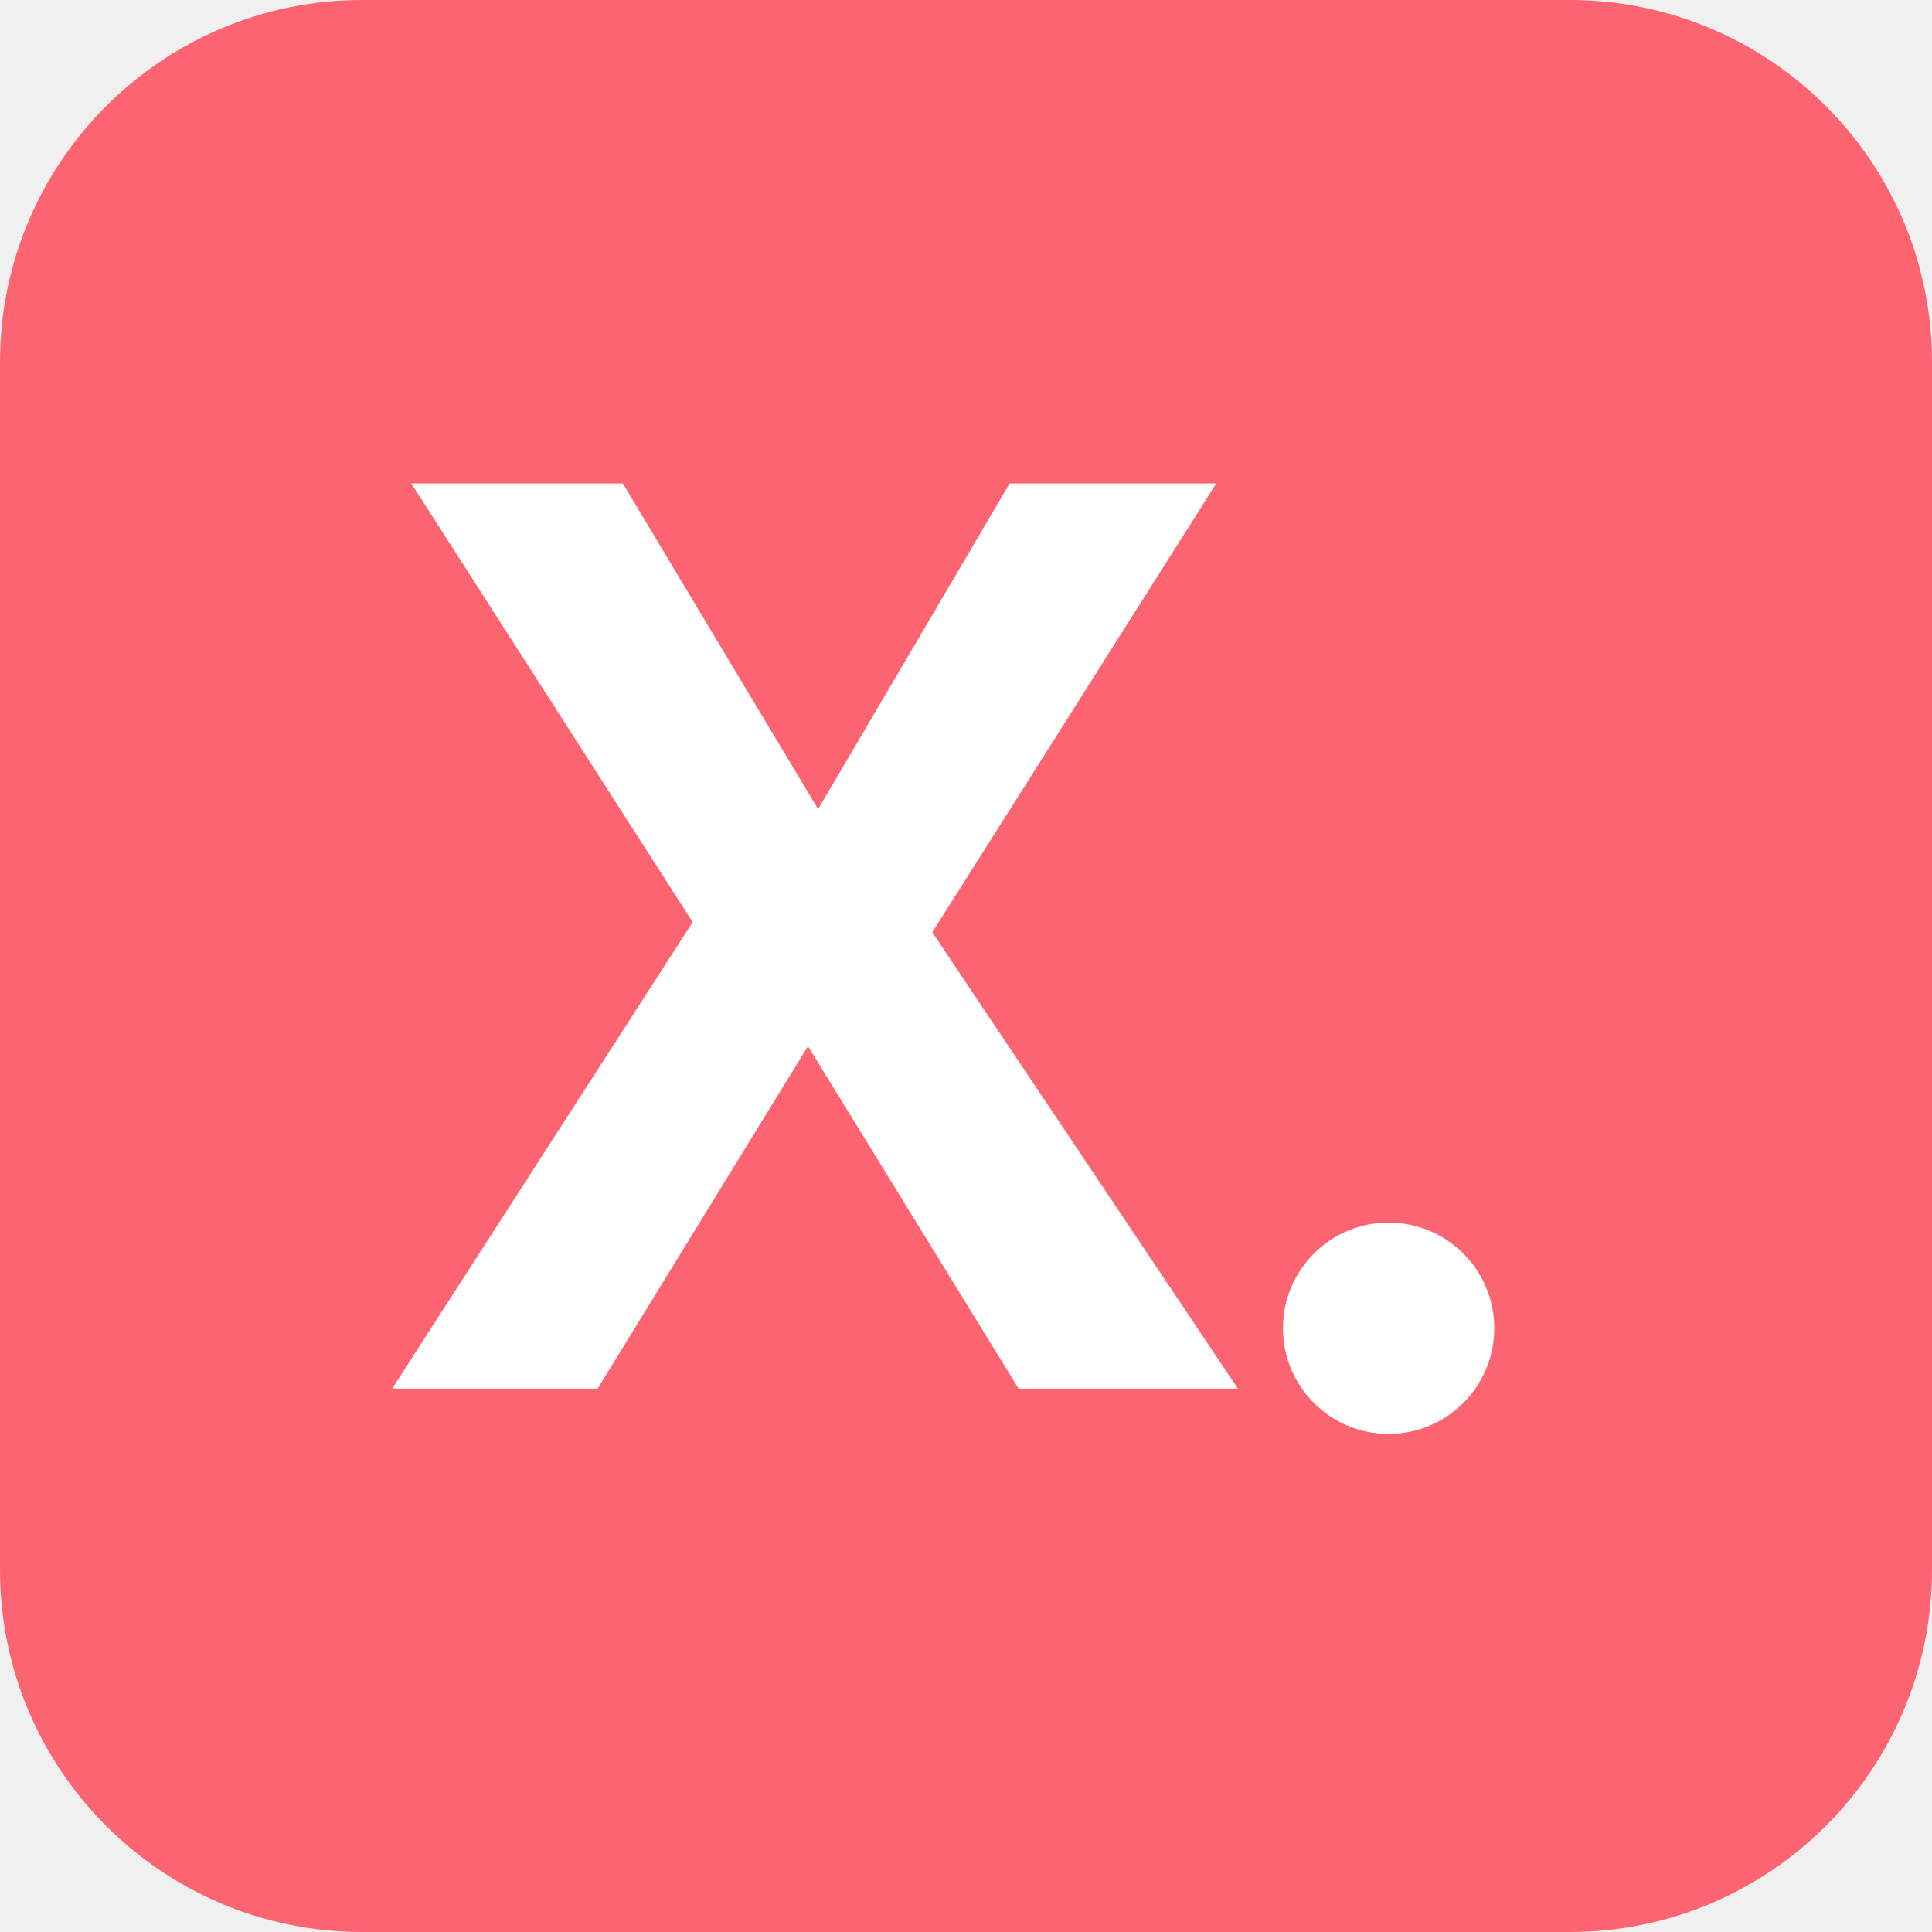
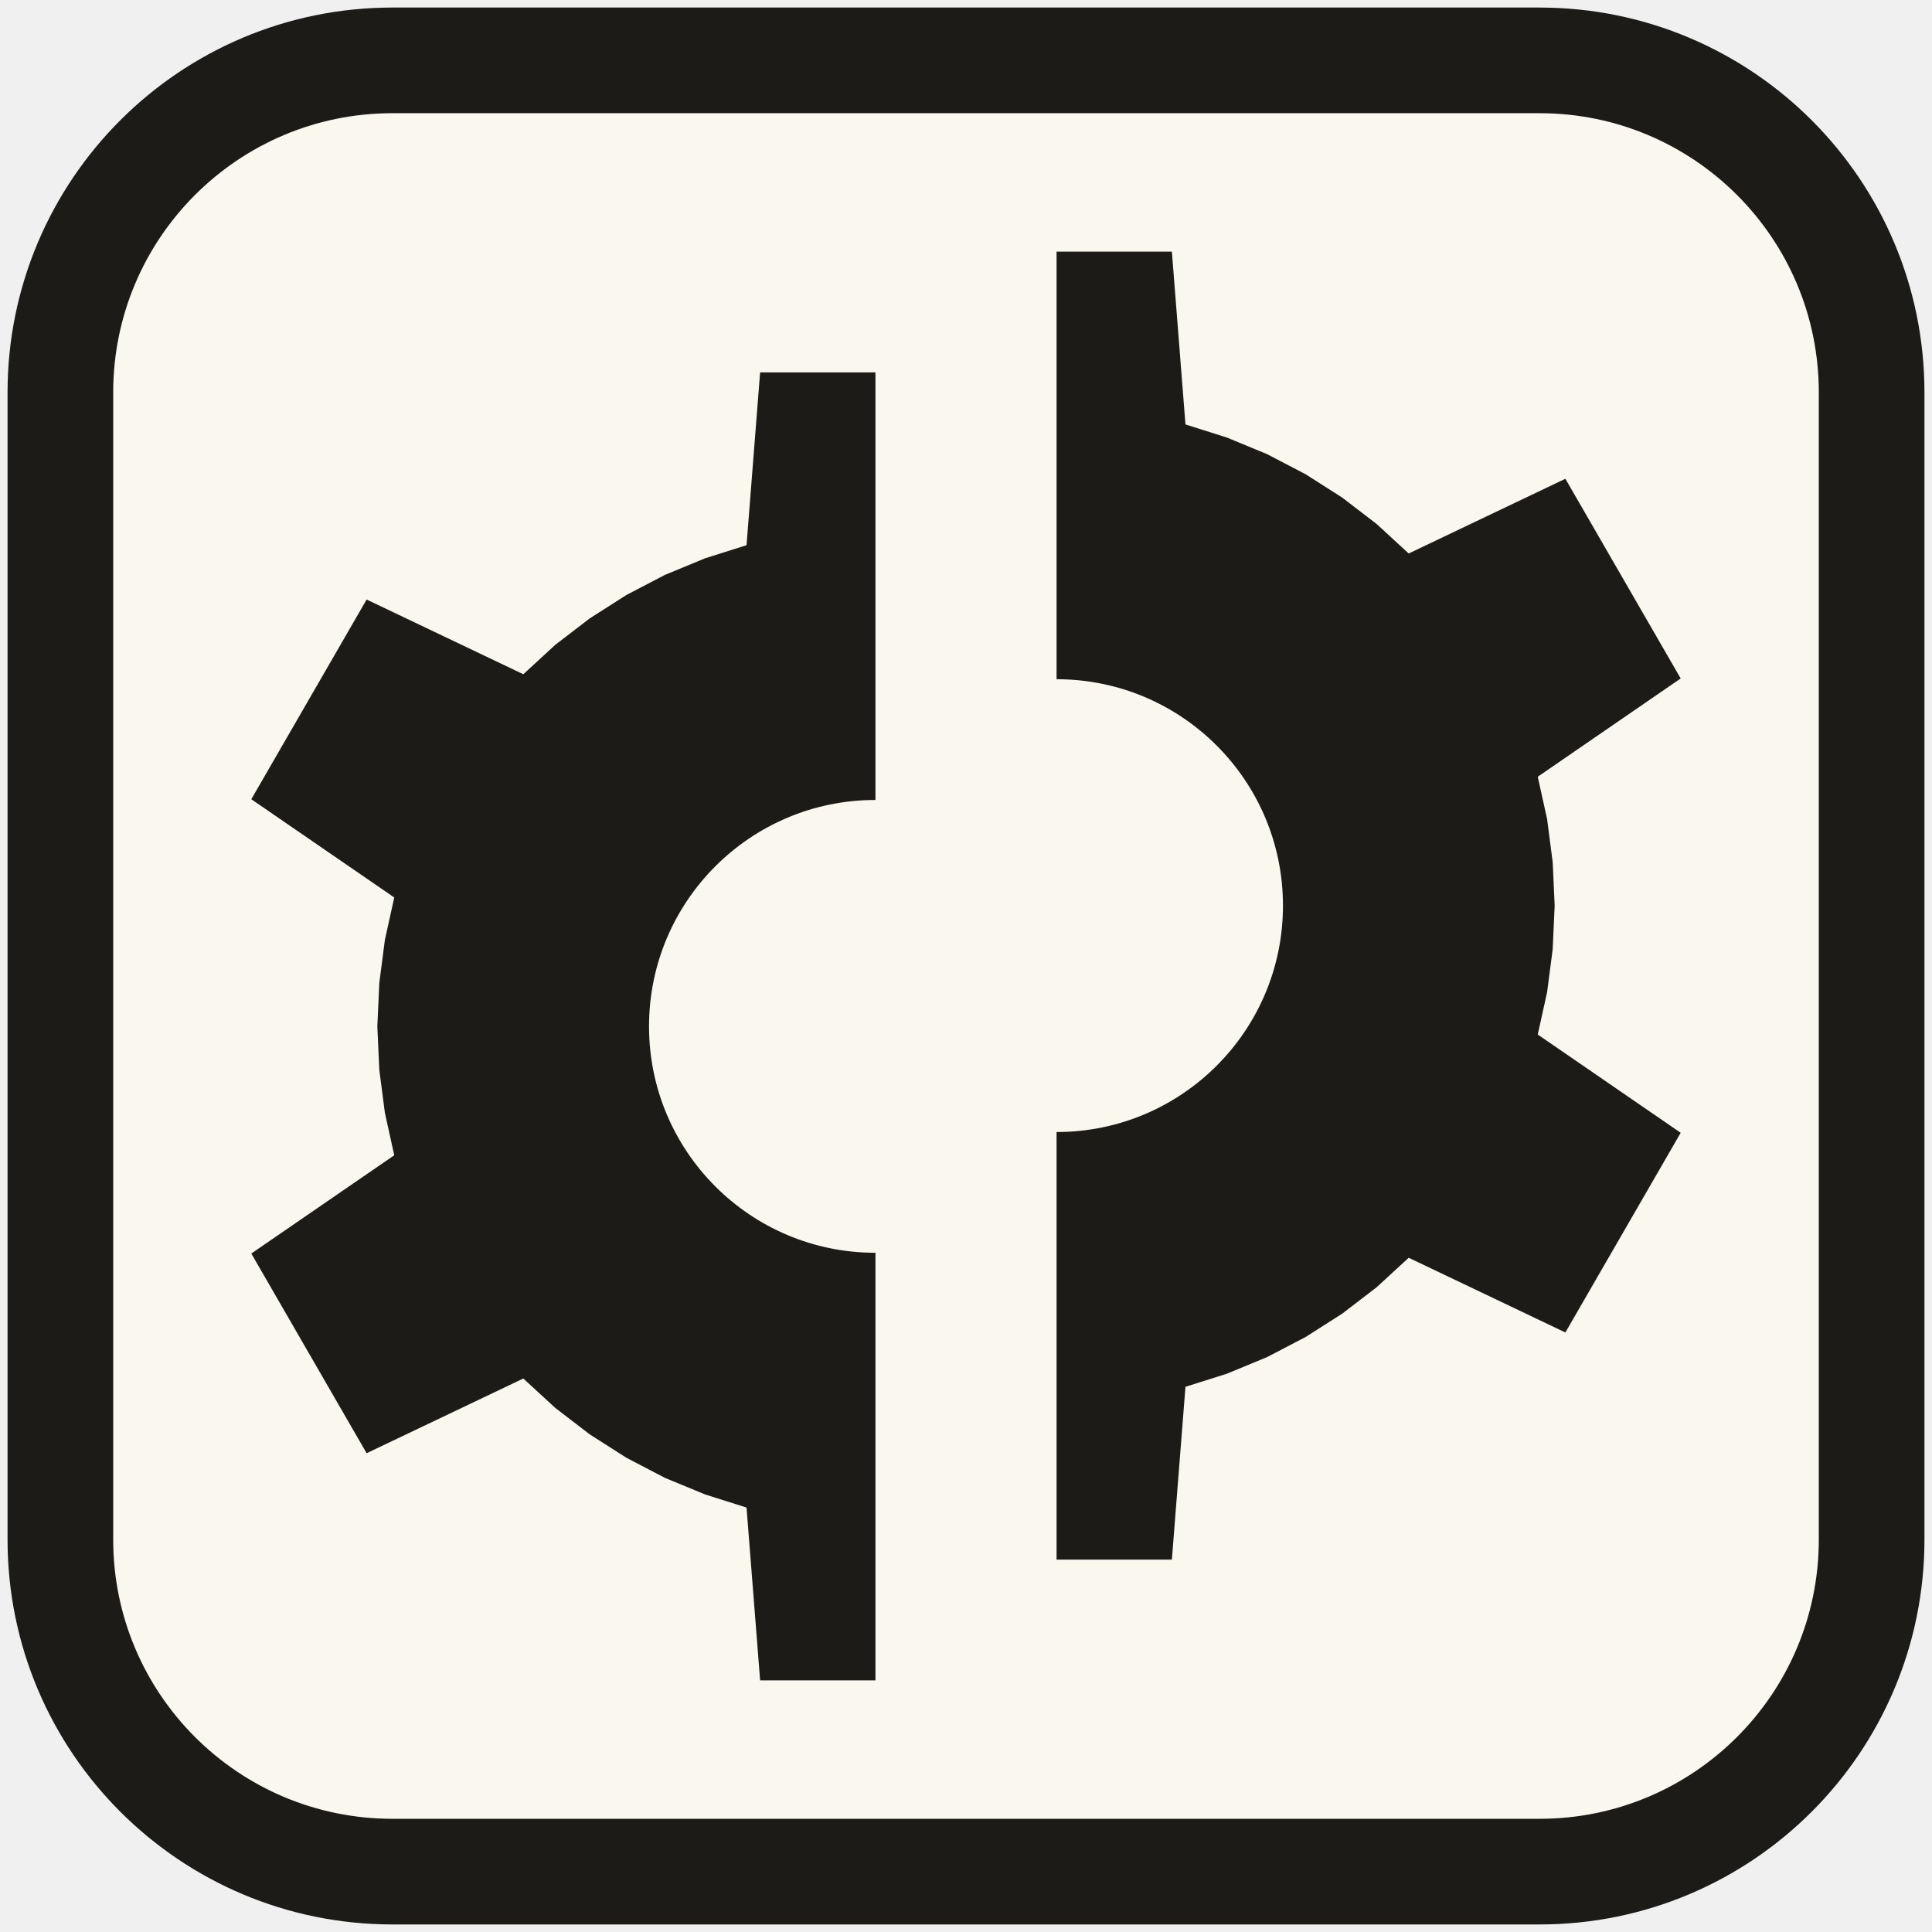
<svg xmlns="http://www.w3.org/2000/svg" viewBox="0 0 128 128">
-   <rect width="128" height="128" rx="24" ry="24" fill="#fc6471" />
-   <text x="54" y="92" text-anchor="middle" fill="#ffffff" font-family="Poppins, system-ui, sans-serif" font-weight="700" font-size="84">X</text>
-   <circle cx="92" cy="88" r="7" fill="#ffffff" />
+   <defs>
+     <clipPath id="l">
+       <rect x="0" y="0" width="64" height="128" />
+     </clipPath>
+     <clipPath id="r">
+       <rect x="64" y="0" width="64" height="128" />
+     </clipPath>
+   </defs>
+   <rect x="4" y="4" width="120" height="120" rx="22" fill="#faf7ef" stroke="#1d1b17" stroke-width="7" />
+   <g fill="#1d1b17">
+     <g transform="translate(-6 4)">
+       <g clip-path="url(#l)">
+         <path d="M95.88,55.46 L105.35,48.95 L97.71,35.72 L87.33,40.67 L85.21,38.72 L82.93,36.97 L80.50,35.42 L77.95,34.09 L75.29,32.99 L72.54,32.12 L71.64,20.67 L56.36,20.67 L55.46,32.12 L52.71,32.99 L50.05,34.09 L47.50,35.42 L45.07,36.97 L42.79,38.72 L40.67,40.67 L30.29,35.72 L22.65,48.95 L32.12,55.46 L31.50,58.27 L31.13,61.12 L31.00,64.00 L31.13,66.88 L31.50,69.73 L32.12,72.54 L22.65,79.05 L30.29,92.28 L40.67,87.33 L42.79,89.28 L45.07,91.03 L47.50,92.58 L50.05,93.91 L52.71,95.01 L55.46,95.88 L56.36,107.33 L71.64,107.33 L72.54,95.88 L75.29,95.01 L77.95,93.91 L80.50,92.58 L82.93,91.03 L85.21,89.28 L87.33,87.33 L97.71,92.28 L105.35,79.05 L95.88,72.54 L96.50,69.73 L96.87,66.88 L97.00,64.00 L96.87,61.12 L96.50,58.27 Z M49,64 a15,15 0 1,0 30,0 a15,15 0 1,0 -30,0 Z" fill-rule="evenodd" />
+       </g>
+     </g>
+     <g transform="translate(6 -4)">
+       <g clip-path="url(#r)">
+         <path d="M95.88,55.46 L105.35,48.95 L97.71,35.72 L87.33,40.67 L85.21,38.72 L82.93,36.97 L80.50,35.42 L77.95,34.09 L75.29,32.99 L72.54,32.12 L71.64,20.67 L56.36,20.67 L55.46,32.12 L52.71,32.99 L50.05,34.09 L47.50,35.42 L45.07,36.97 L42.79,38.72 L40.67,40.67 L30.29,35.72 L22.65,48.95 L32.12,55.46 L31.50,58.27 L31.13,61.12 L31.00,64.00 L31.13,66.88 L31.50,69.73 L32.12,72.54 L22.65,79.05 L30.29,92.28 L40.67,87.33 L42.79,89.28 L45.07,91.03 L47.50,92.58 L50.05,93.91 L52.71,95.01 L55.46,95.88 L56.36,107.33 L71.64,107.33 L72.54,95.88 L75.29,95.01 L77.95,93.91 L80.50,92.58 L82.93,91.03 L85.21,89.28 L87.33,87.33 L97.71,92.28 L105.35,79.05 L95.88,72.54 L96.50,69.73 L96.87,66.88 L97.00,64.00 L96.87,61.12 L96.50,58.27 Z M49,64 a15,15 0 1,0 30,0 a15,15 0 1,0 -30,0 Z" fill-rule="evenodd" />
+       </g>
+     </g>
+   </g>
</svg>
